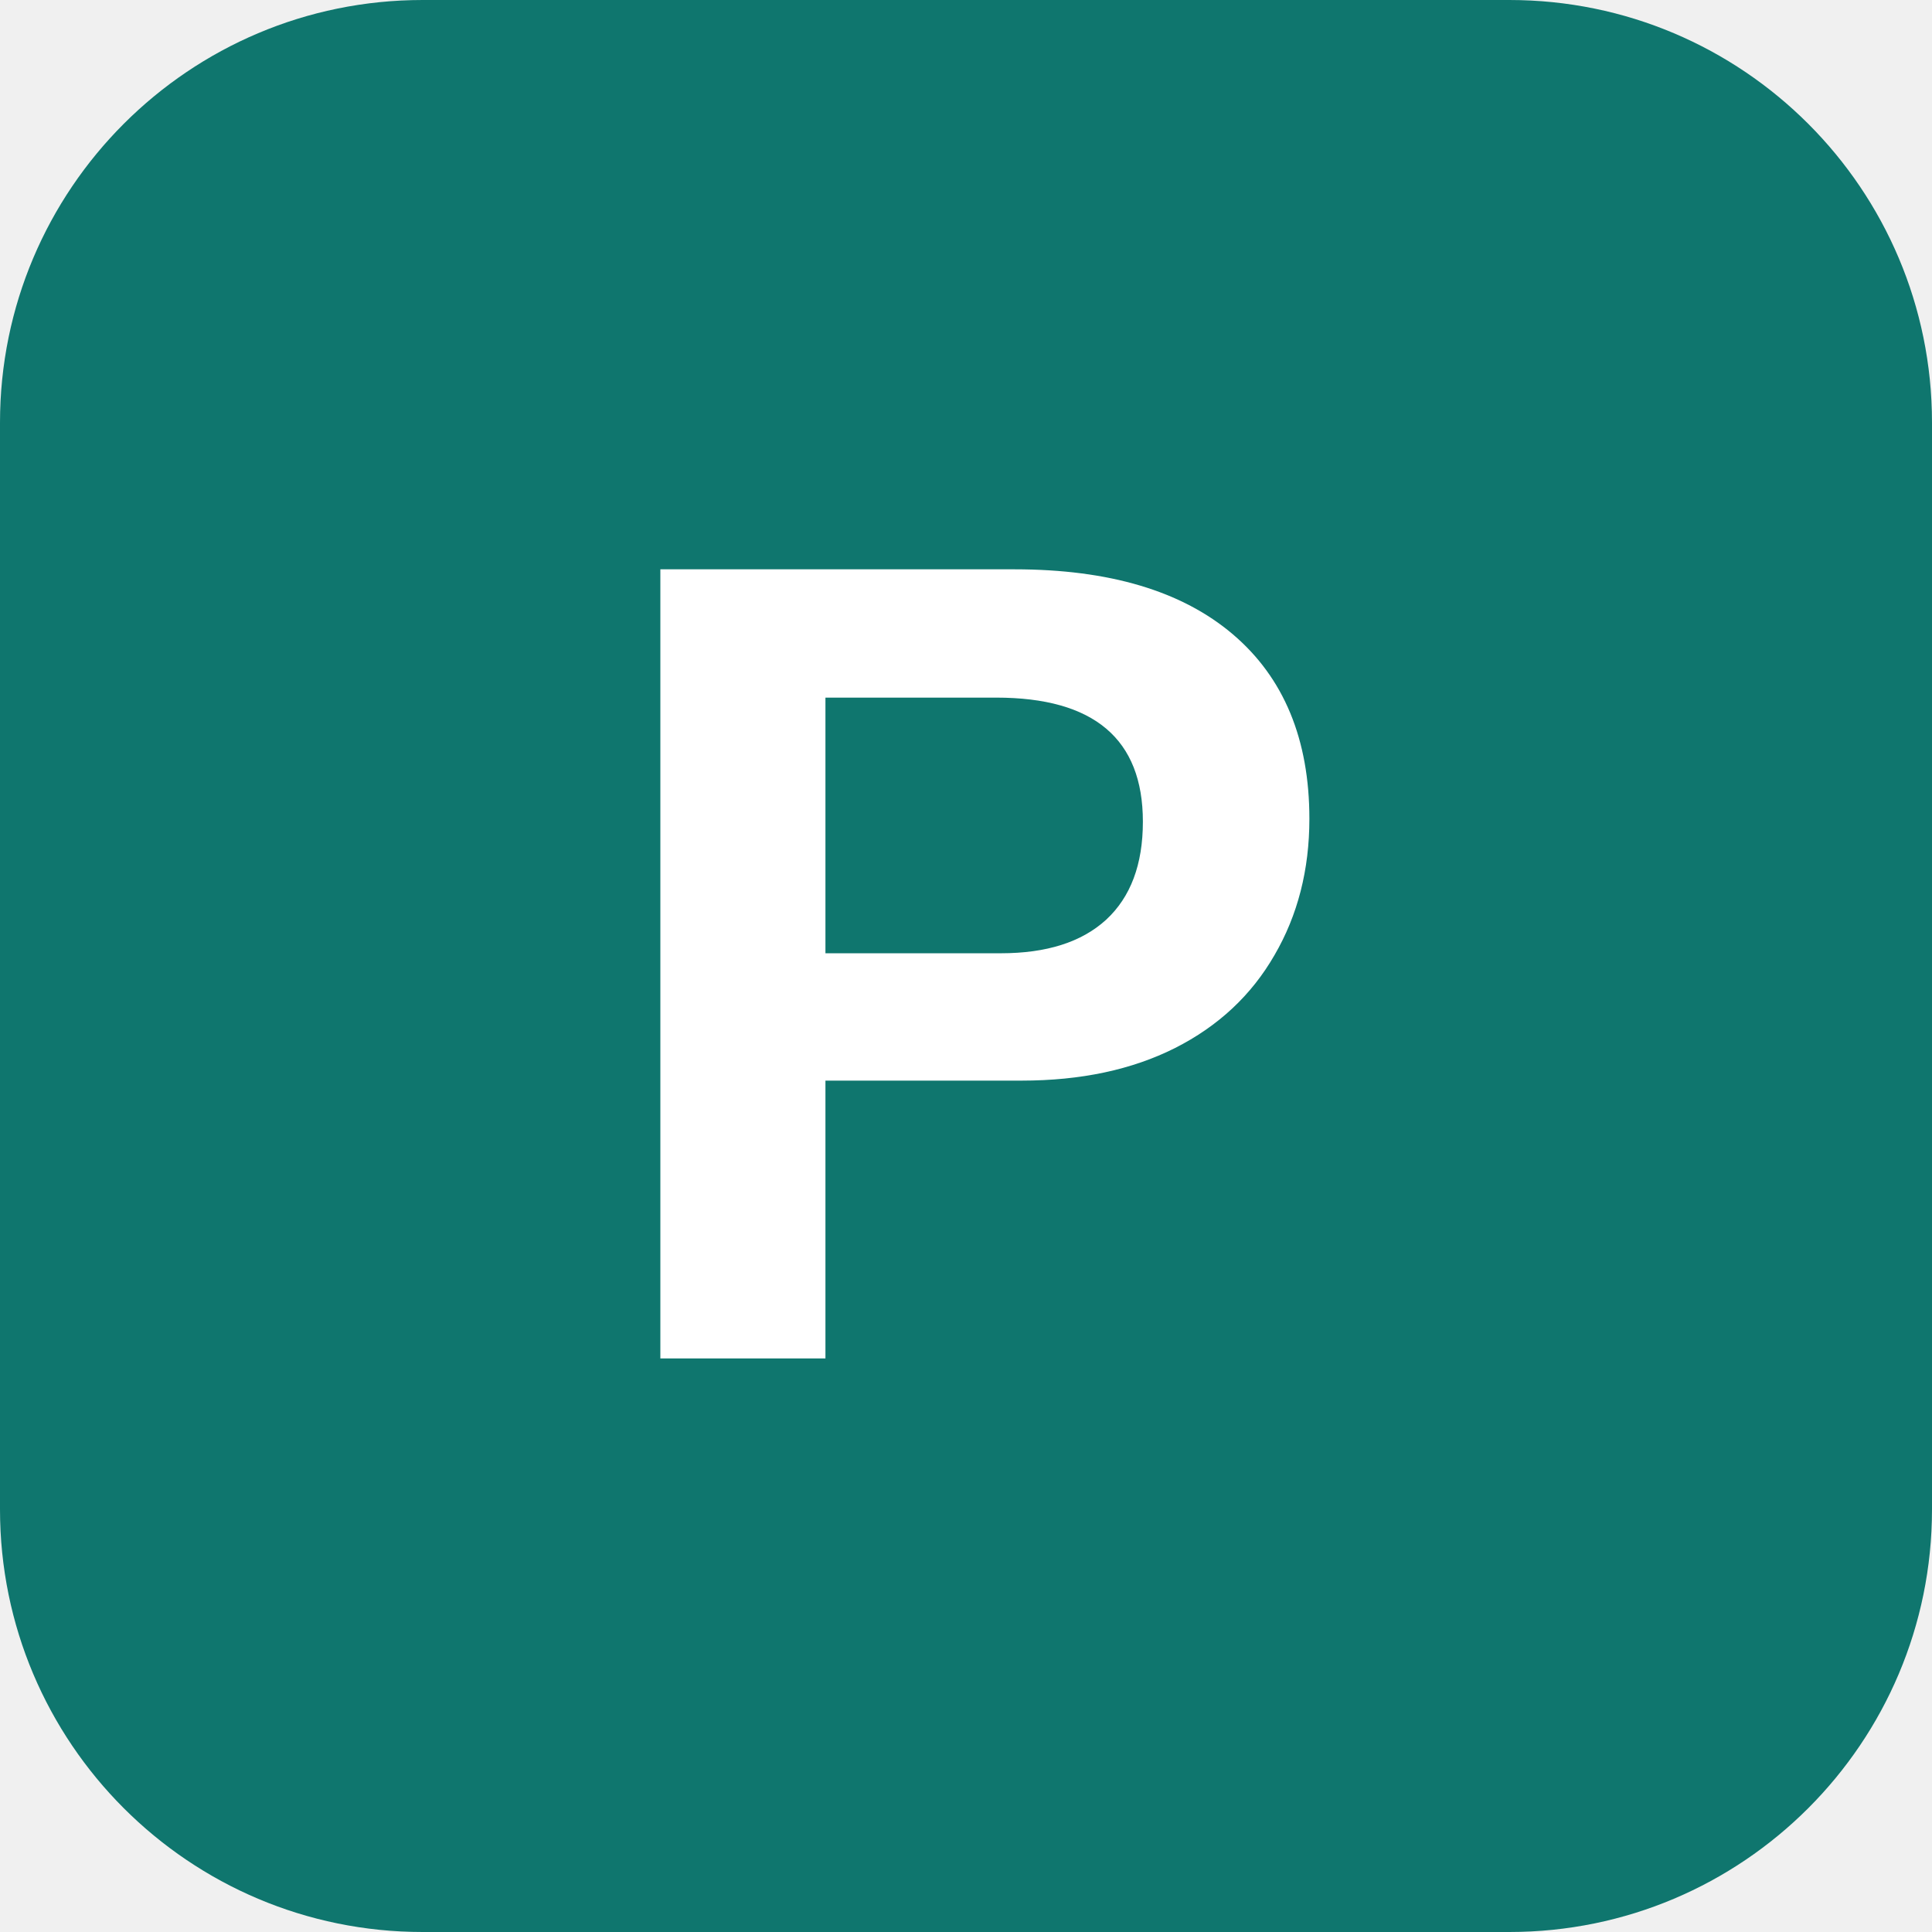
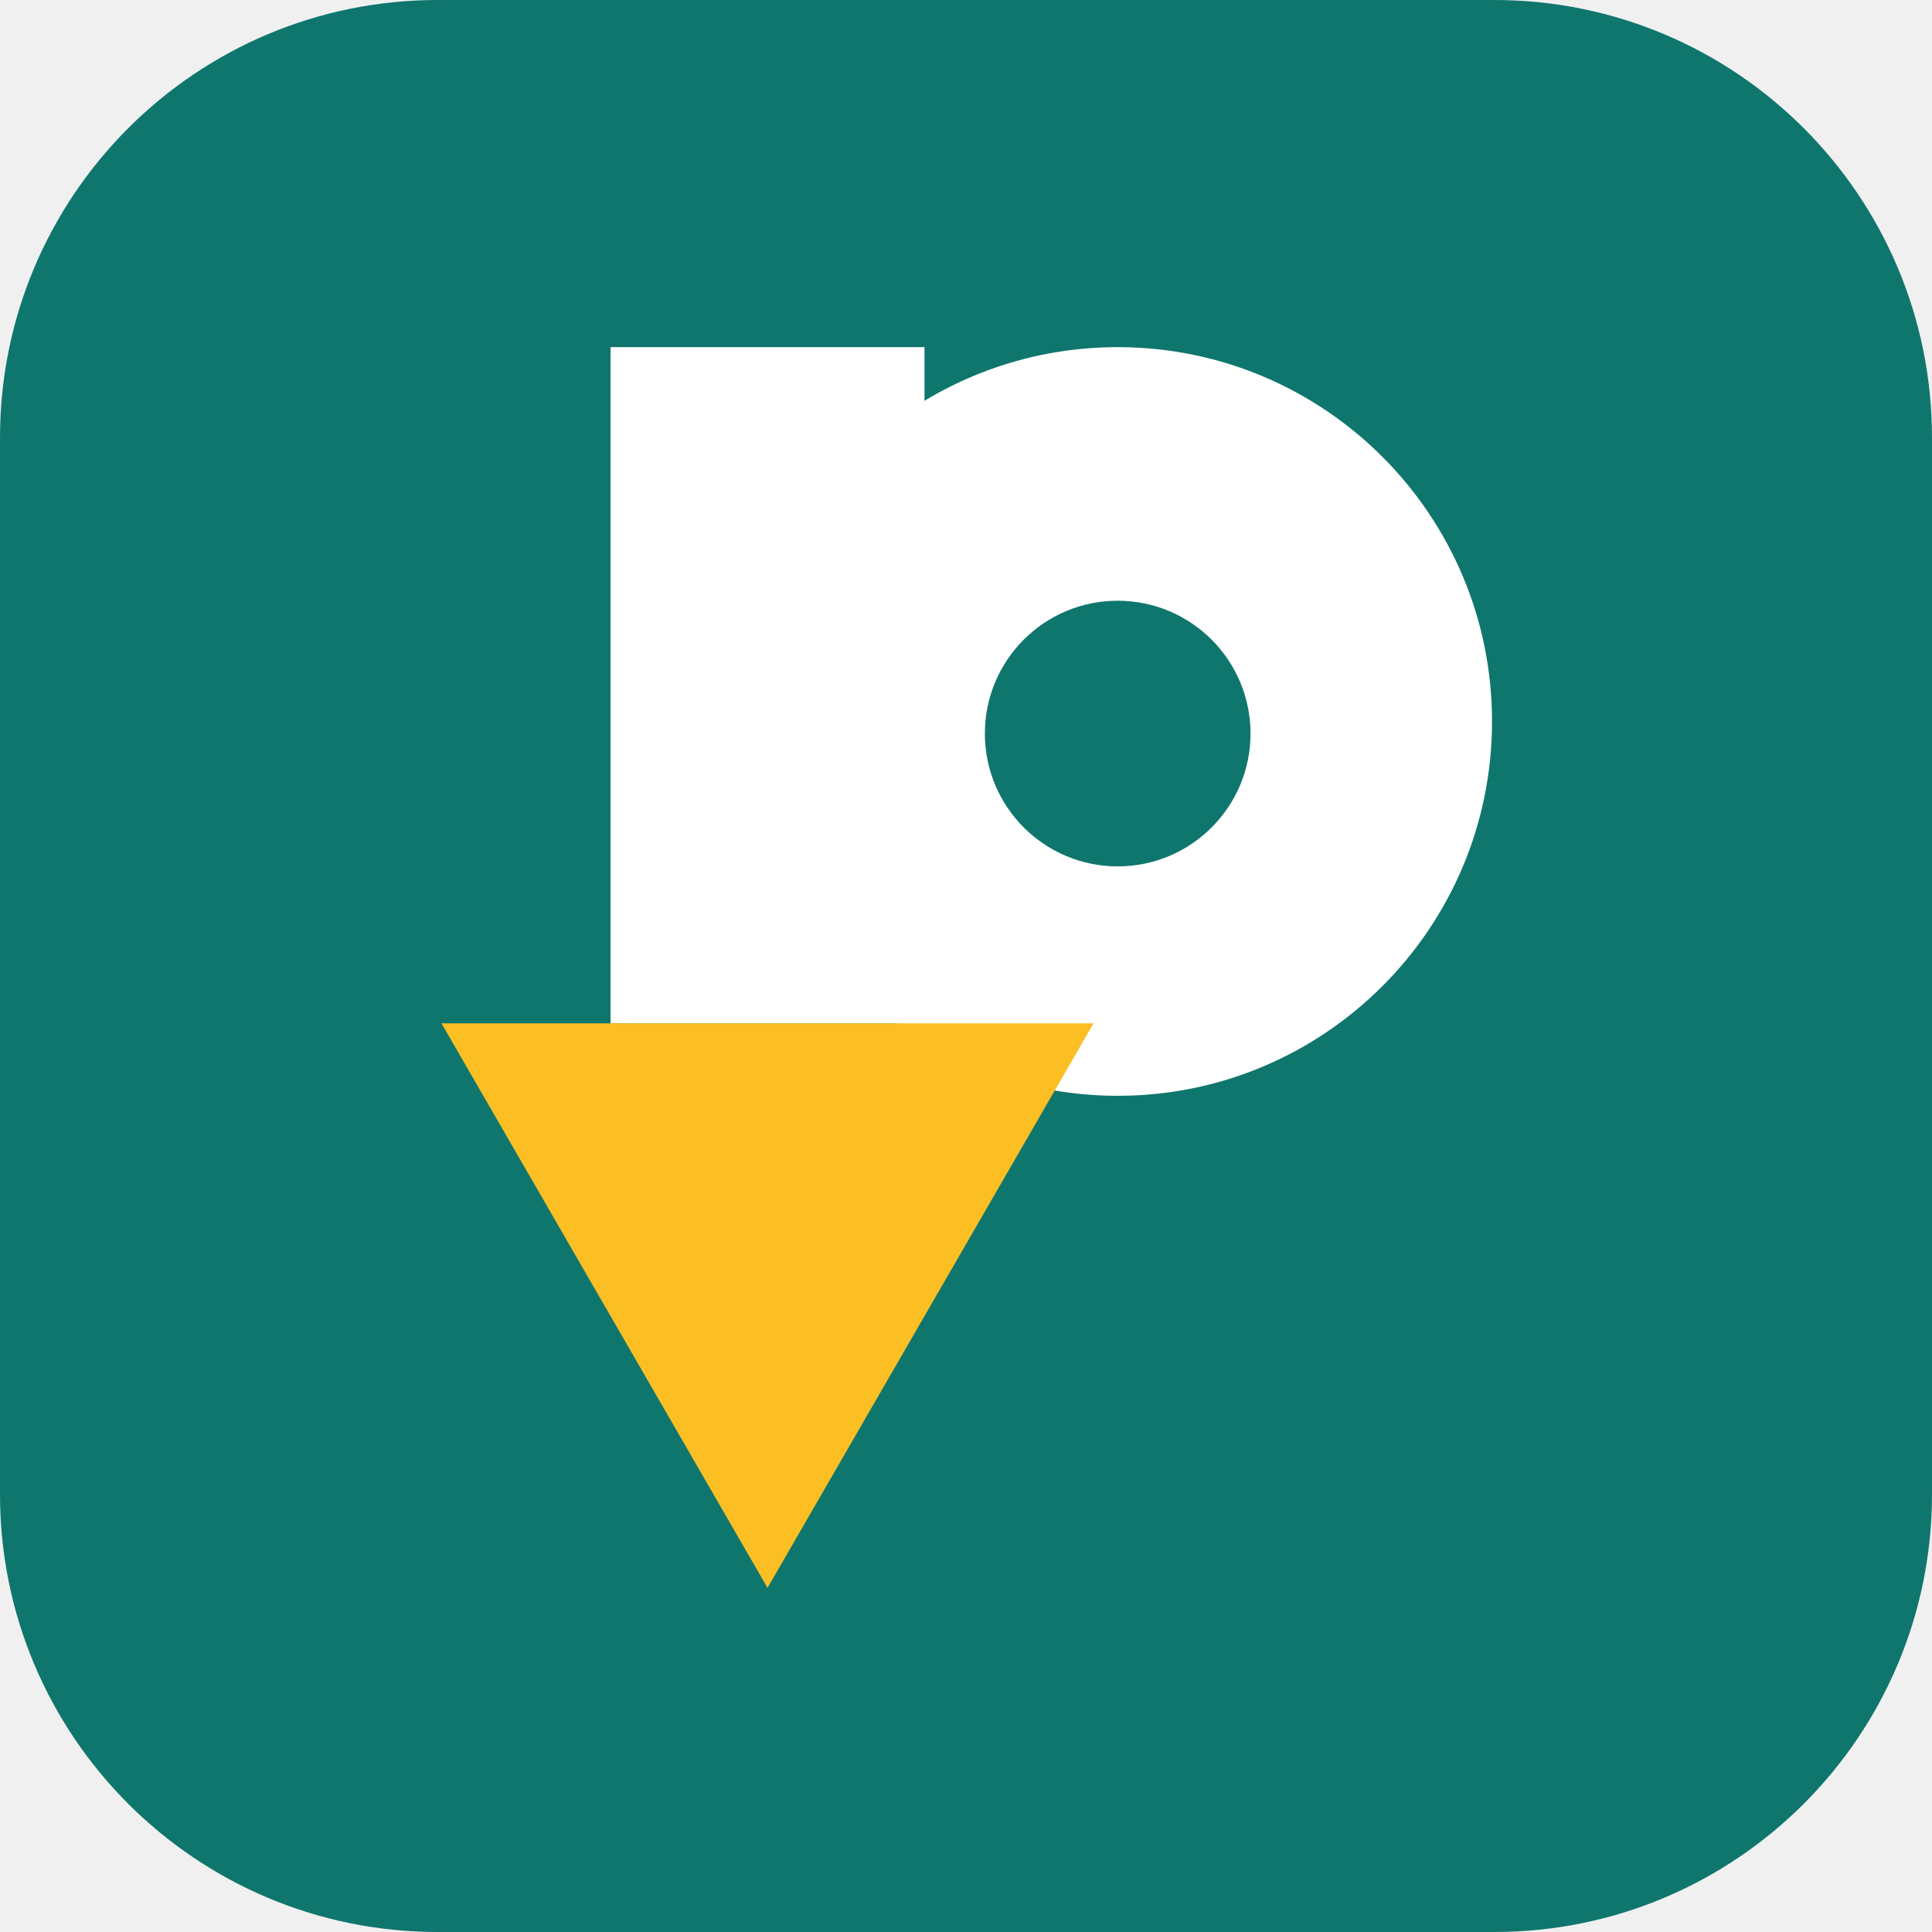
- <svg xmlns="http://www.w3.org/2000/svg" viewBox="0 0 64 64">
-   <rect width="64" height="64" rx="14" fill="#0f766e" />
-   <text x="32" y="45" font-family="Arial,sans-serif" font-size="38" font-weight="700" text-anchor="middle" fill="#fff">P</text>
+ <svg xmlns="http://www.w3.org/2000/svg" viewBox="0 0 256 256">
+   <rect width="256" height="256" rx="58" fill="#0f766e" />
+   <g transform="translate(29.7 23.6) scale(.8)">
+     <g fill="#ffffff" fill-rule="evenodd" transform="translate(2 0)">
+       <path d="M146 28A62 62 0 1 1 146 152A62 62 0 1 1 146 28ZM146 70A22 22 0 1 0 146 114A22 22 0 1 0 146 70Z" />
+       <path d="M62 28H114V140H62Z" />
+       <path fill="#fbbf24" d="M34 140H142L88 233.5Z" />
+     </g>
+   </g>
</svg>
